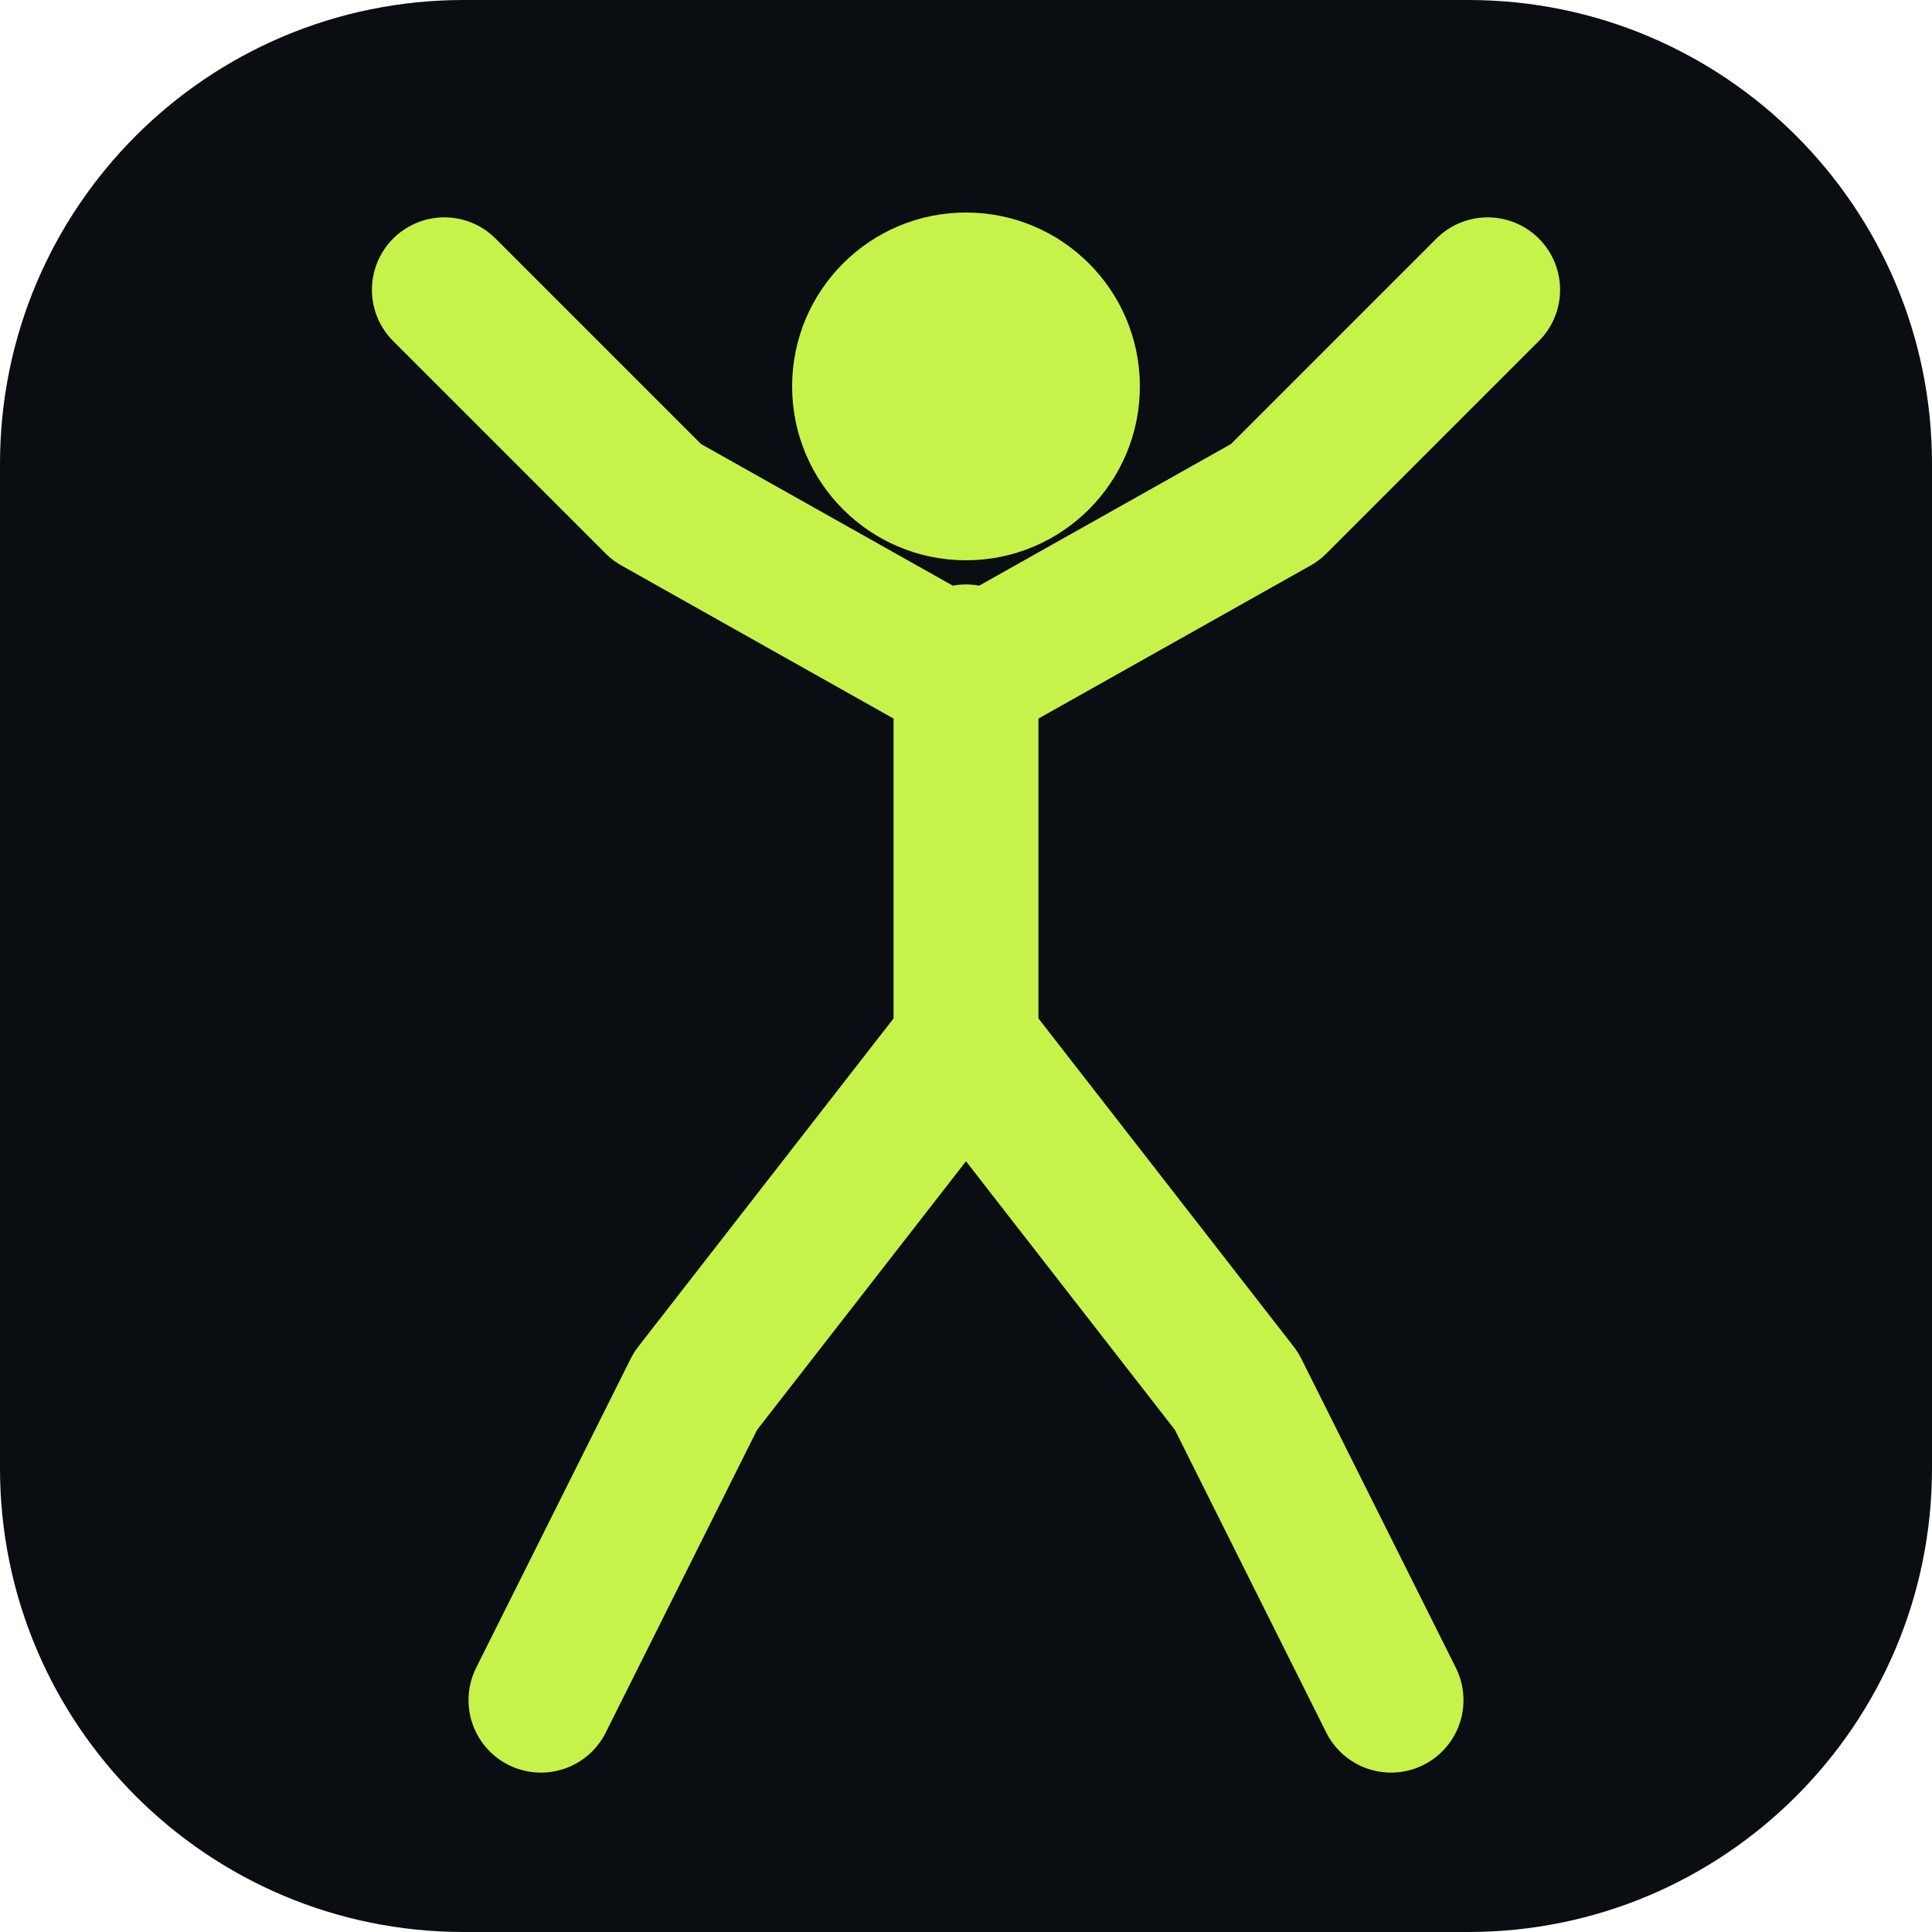
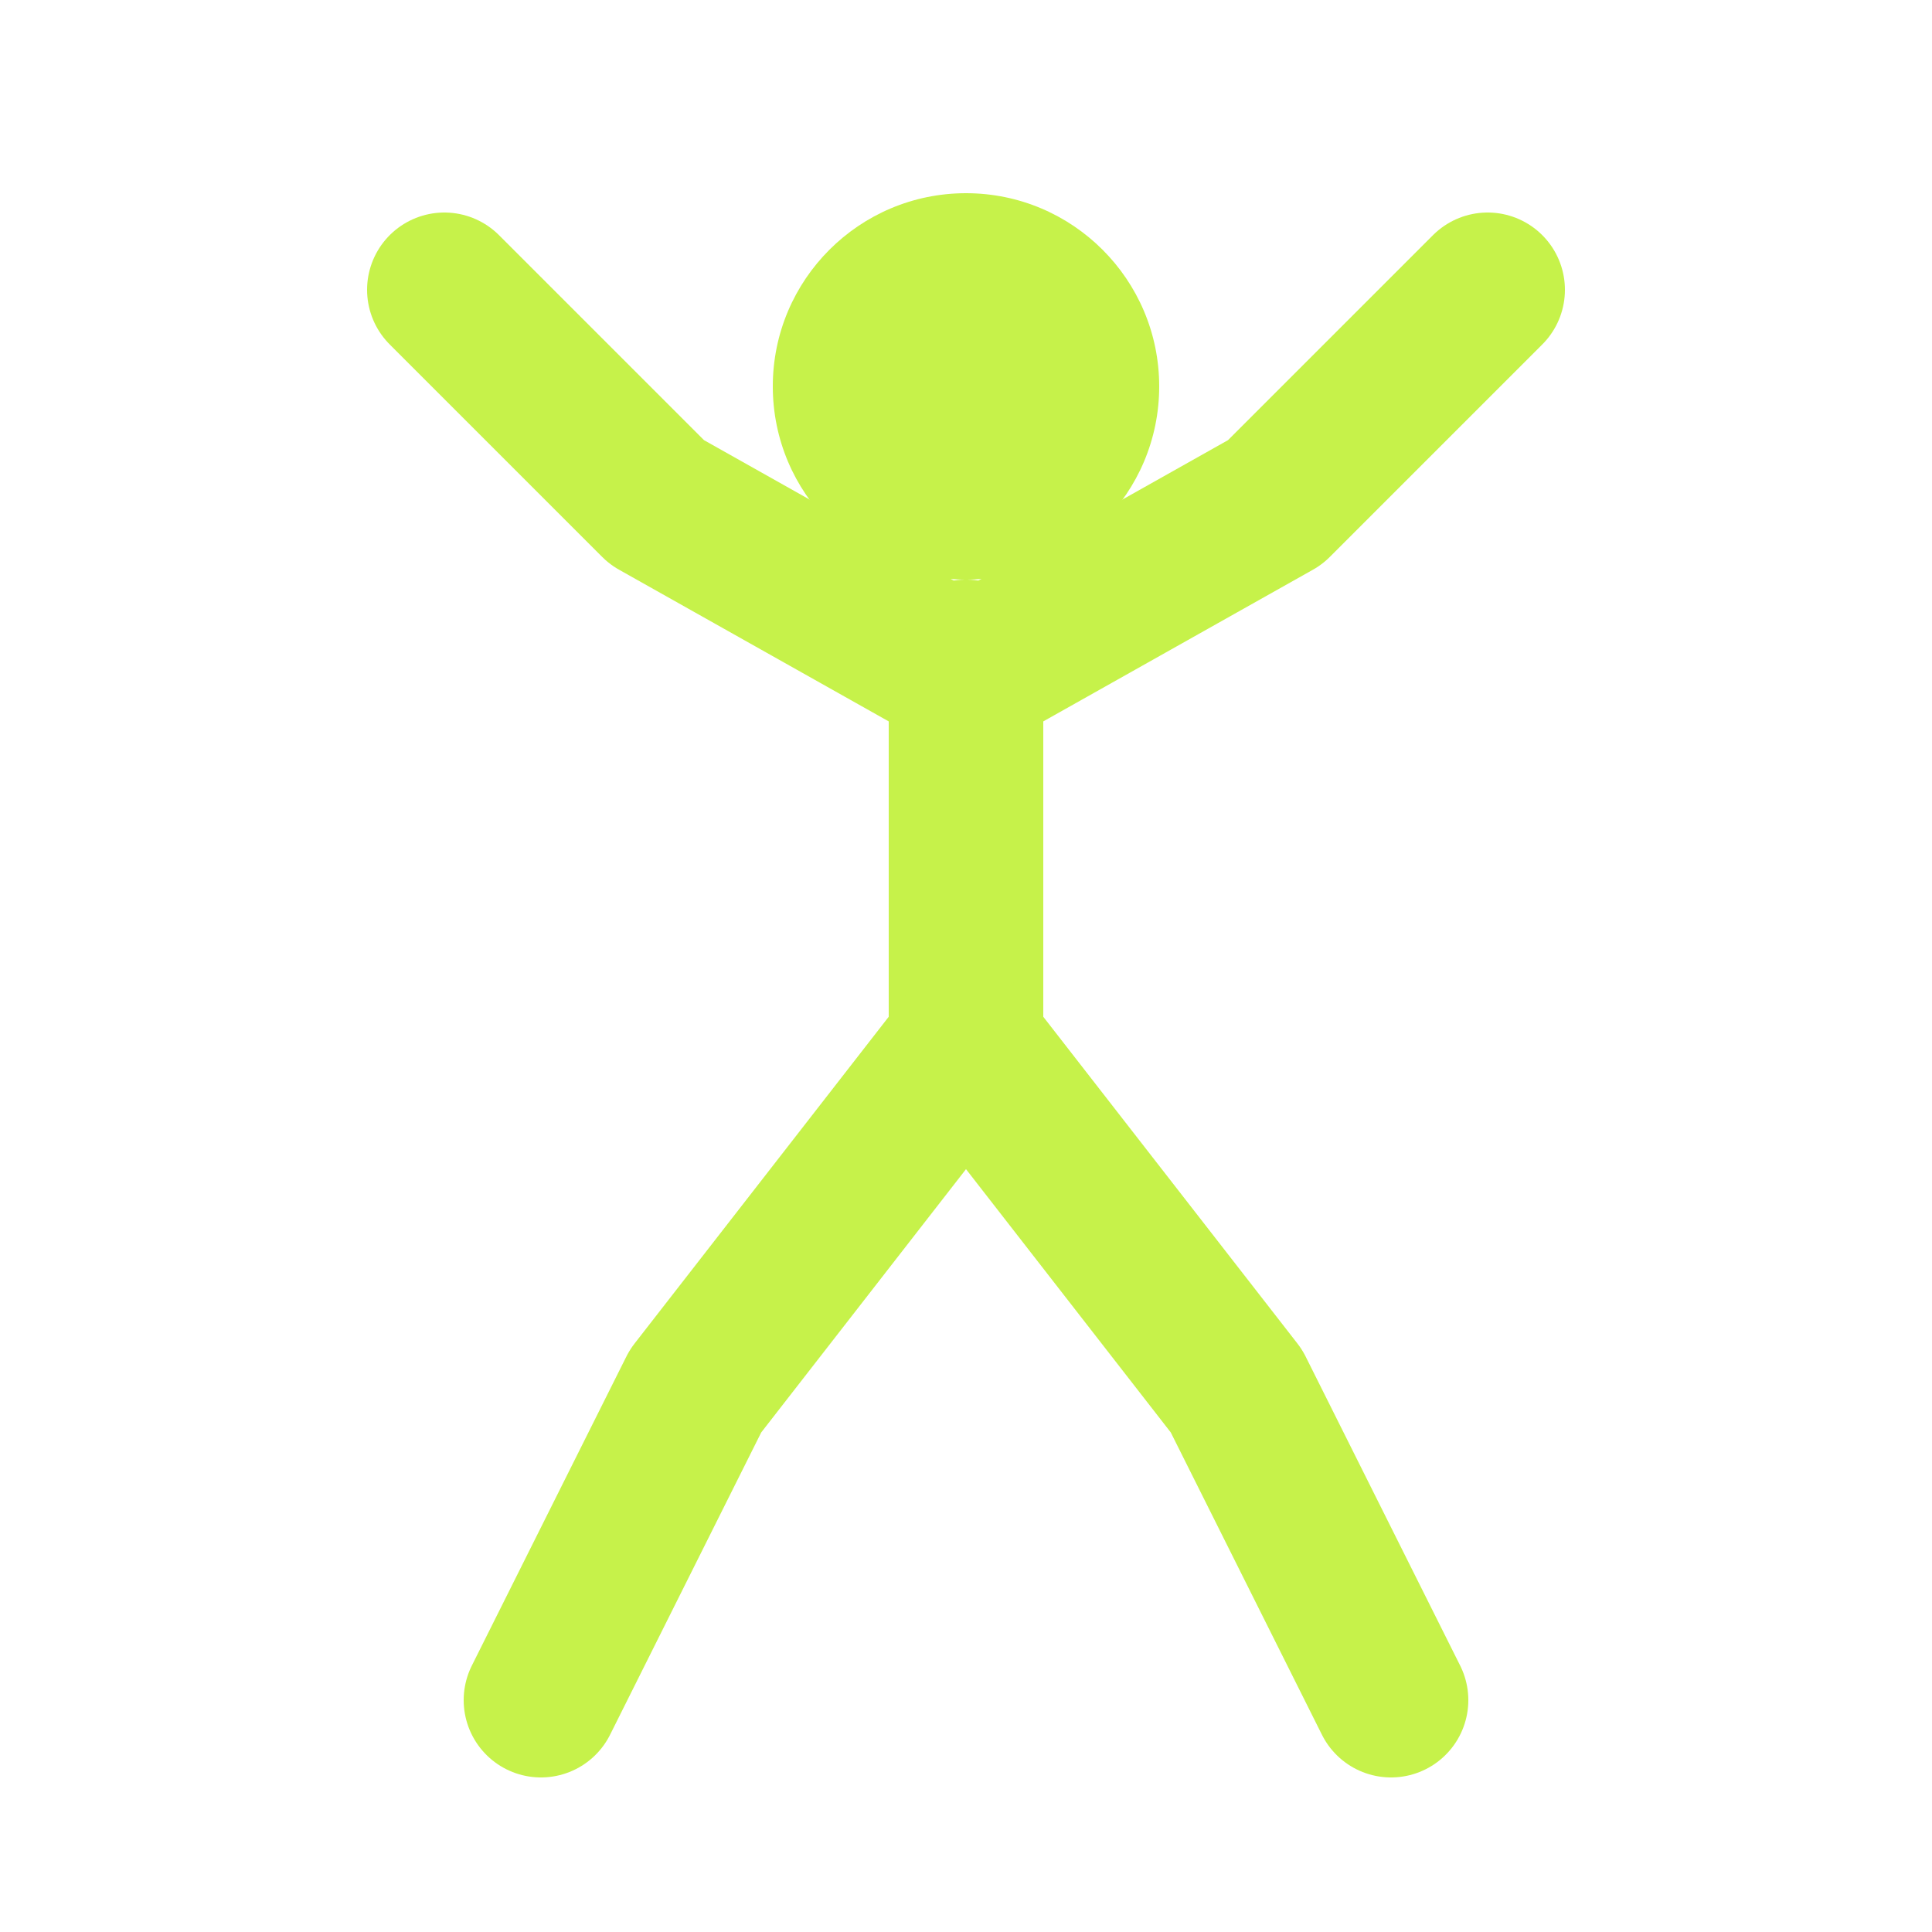
<svg xmlns="http://www.w3.org/2000/svg" viewBox="0 0 100 100" role="img" aria-label="Posecode">
-   <rect width="100" height="100" rx="24" fill="#0a0d12" />
-   <g fill="none" stroke="#c6f24a" stroke-width="7.5" stroke-linecap="round" stroke-linejoin="round">
-     <path d="M50 34 V55" />
-     <path d="M50 35 L34 26 L23 15" />
-     <path d="M50 35 L66 26 L77 15" />
-     <path d="M50 54 L36 72 L28 88" />
-     <path d="M50 54 L64 72 L72 88" />
+   <style>
+     .s { fill: none; stroke: #c6f24a; stroke-width: 8; stroke-linecap: round; stroke-linejoin: round; }
+     .h { fill: #c6f24a; }
+     @media (prefers-color-scheme: light) { .s { stroke: #0a0d12; } .h { fill: #0a0d12; } }
+   </style>
+   <g class="s">
+     <path d="M50 34V55" />
+     <path d="M50 35L34 26L23 15" />
+     <path d="M50 35L66 26L77 15" />
+     <path d="M50 54L36 72L28 88" />
+     <path d="M50 54L64 72L72 88" />
  </g>
-   <circle cx="50" cy="20" r="9" fill="#c6f24a" />
+   <circle class="h" cx="50" cy="20" r="10" />
</svg>
